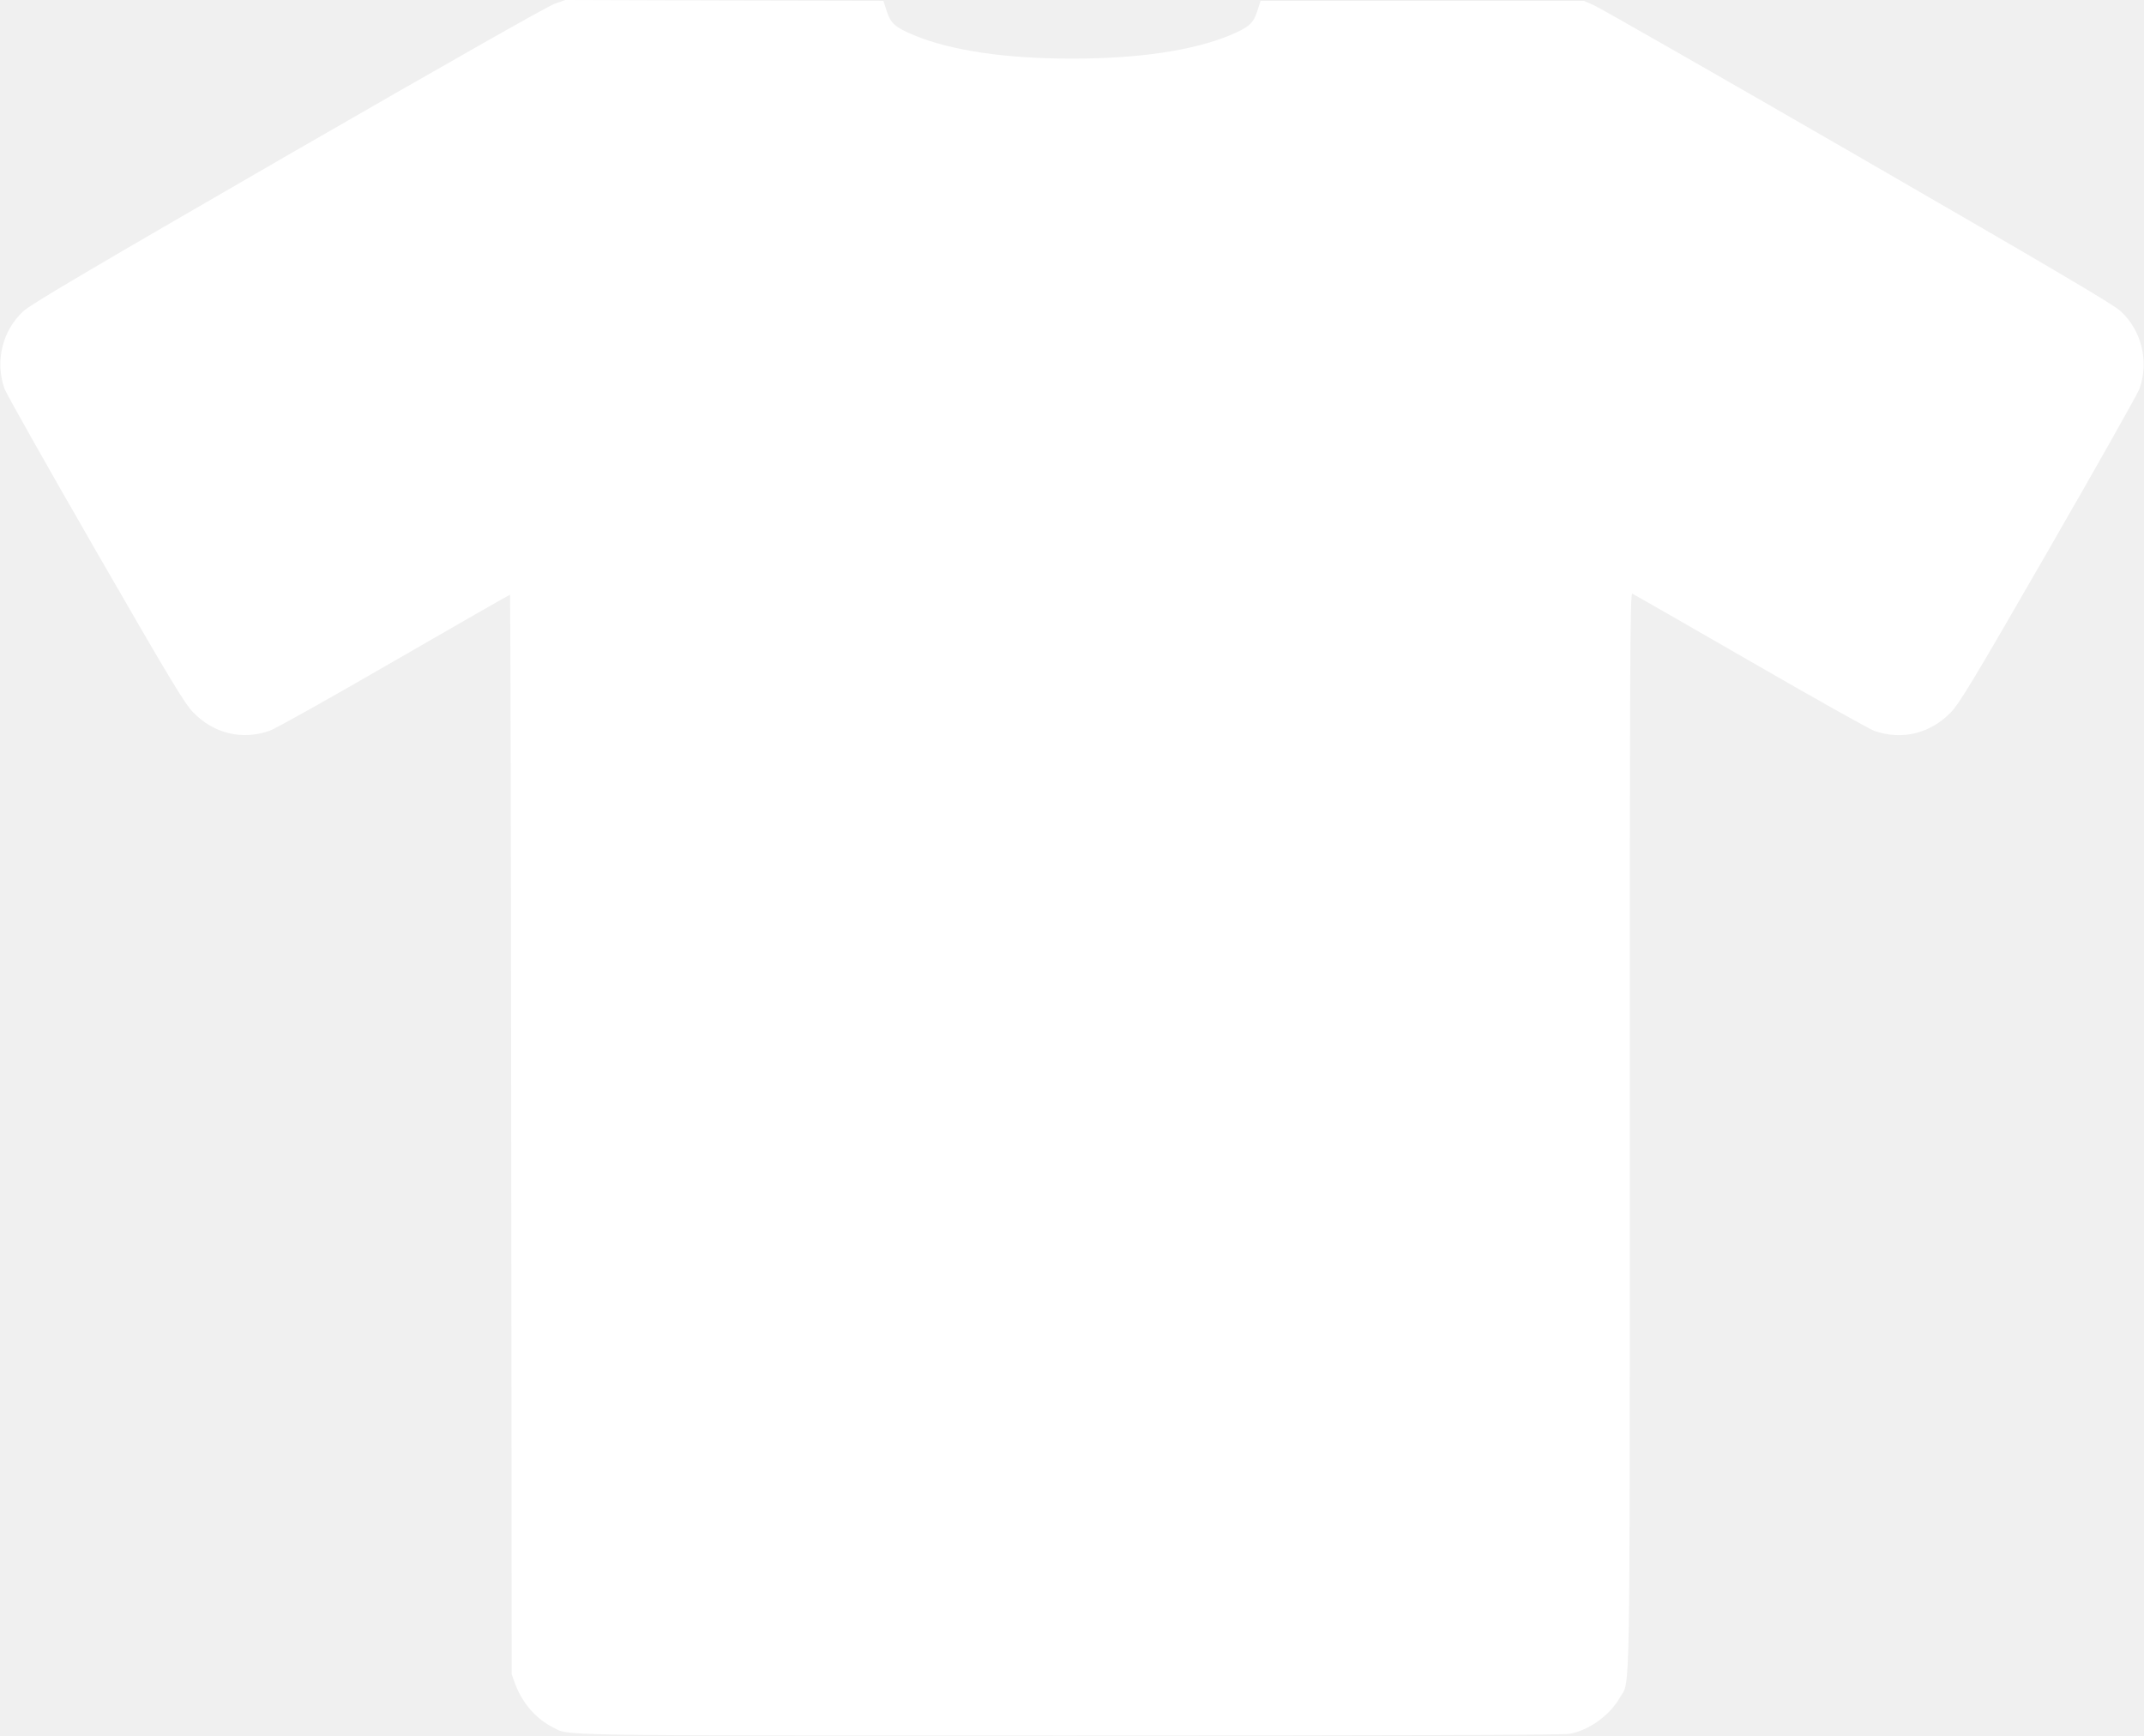
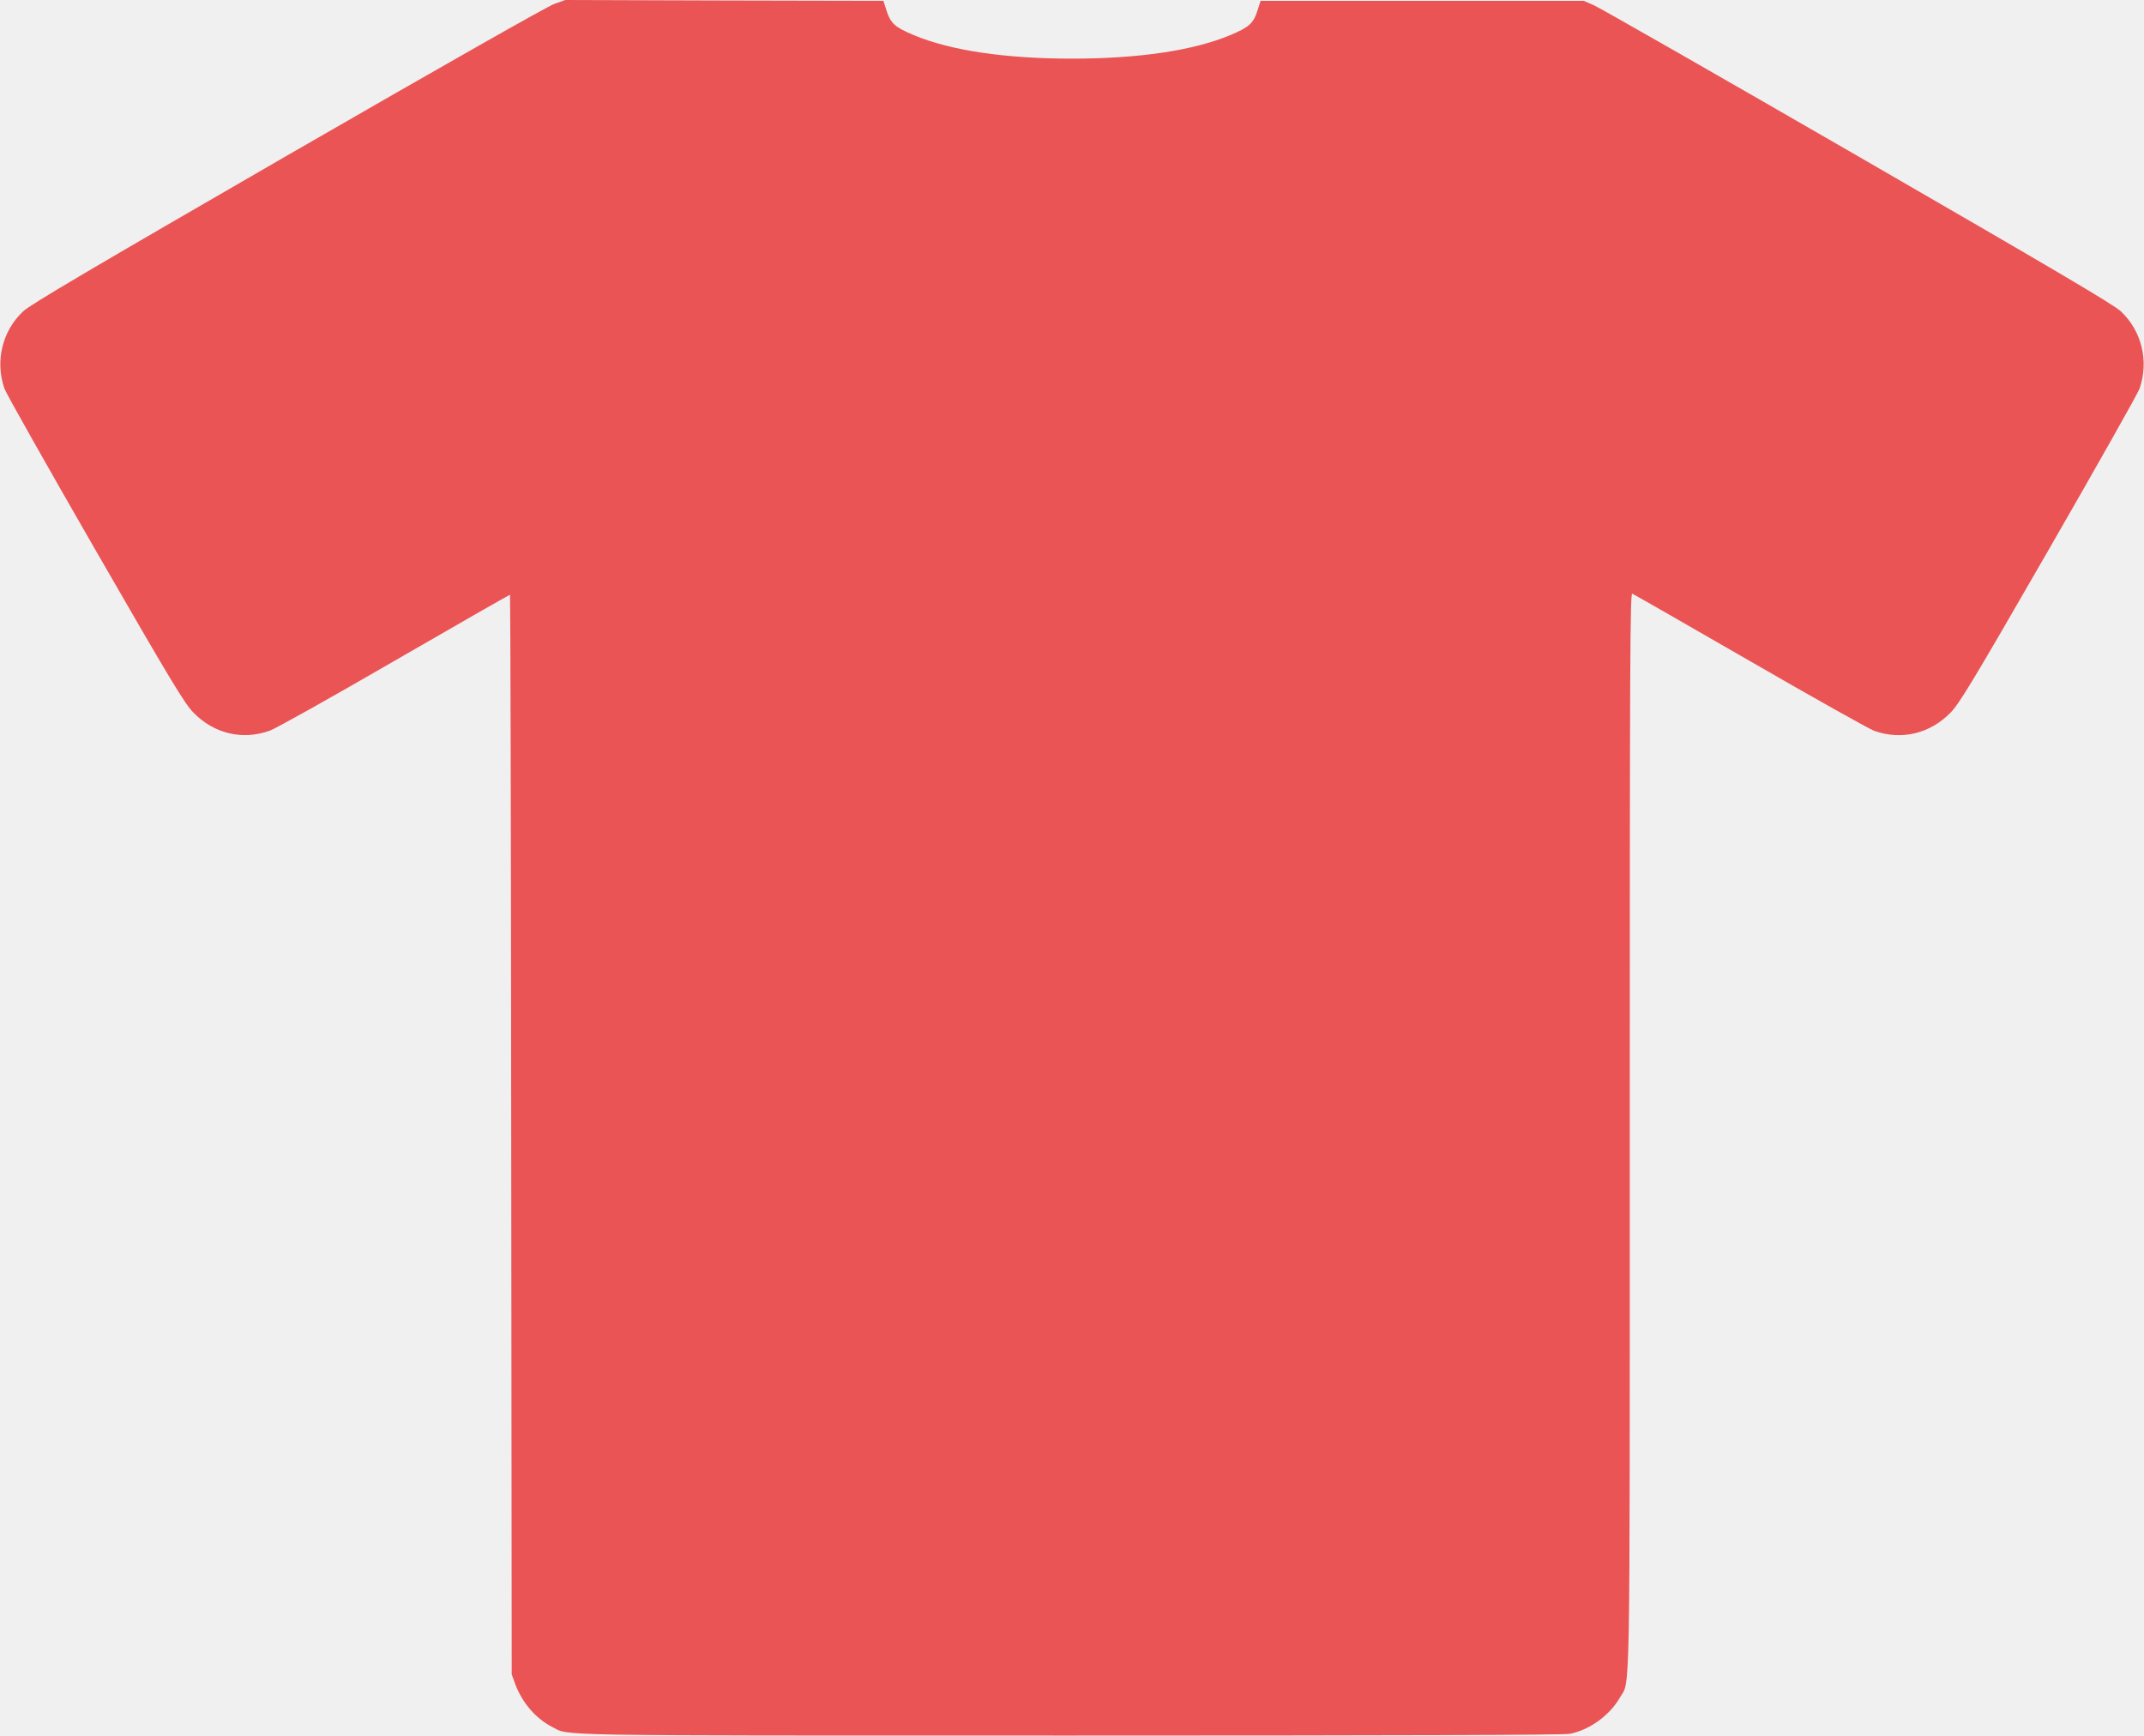
<svg xmlns="http://www.w3.org/2000/svg" version="1.0" width="1280pt" height="1036pt" viewBox="0 0 1280 1036" preserveAspectRatio="xMidYMid meet">
-   <g transform="translate(0,1036) scale(0.1,-0.1)" fill="white" stroke="none">
+   <g transform="translate(0,1036) scale(0.1,-0.1)" fill="#EA5455" stroke="none">
    <path d="M3310 10337 c-40 -14 -645 -357 -1590 -902 -1174 -678 -1537 -892 -1580 -932 -126 -116 -171 -299 -113 -464 11 -30 256 -464 544 -964 458 -795 532 -916 584 -969 123 -126 292 -166 455 -108 31 10 365 197 743 416 377 218 689 396 692 396 2 0 6 -1450 7 -3222 l3 -3223 21 -58 c42 -112 123 -206 221 -256 108 -54 -84 -51 3089 -51 1939 0 2950 3 2985 10 117 22 239 110 299 215 64 112 60 -138 60 3389 0 2841 2 3207 15 3202 8 -3 324 -184 702 -402 379 -219 713 -406 743 -417 163 -57 332 -17 455 109 52 53 126 174 584 969 288 500 533 934 544 964 58 165 13 348 -113 464 -43 40 -405 253 -1570 926 -833 481 -1542 886 -1575 900 l-60 26 -964 0 -965 0 -20 -62 c-24 -73 -50 -96 -162 -143 -221 -92 -546 -140 -944 -140 -398 0 -723 48 -944 140 -112 47 -138 70 -162 143 l-20 62 -950 2 -949 3 -65 -23z" />
  </g>
</svg>
